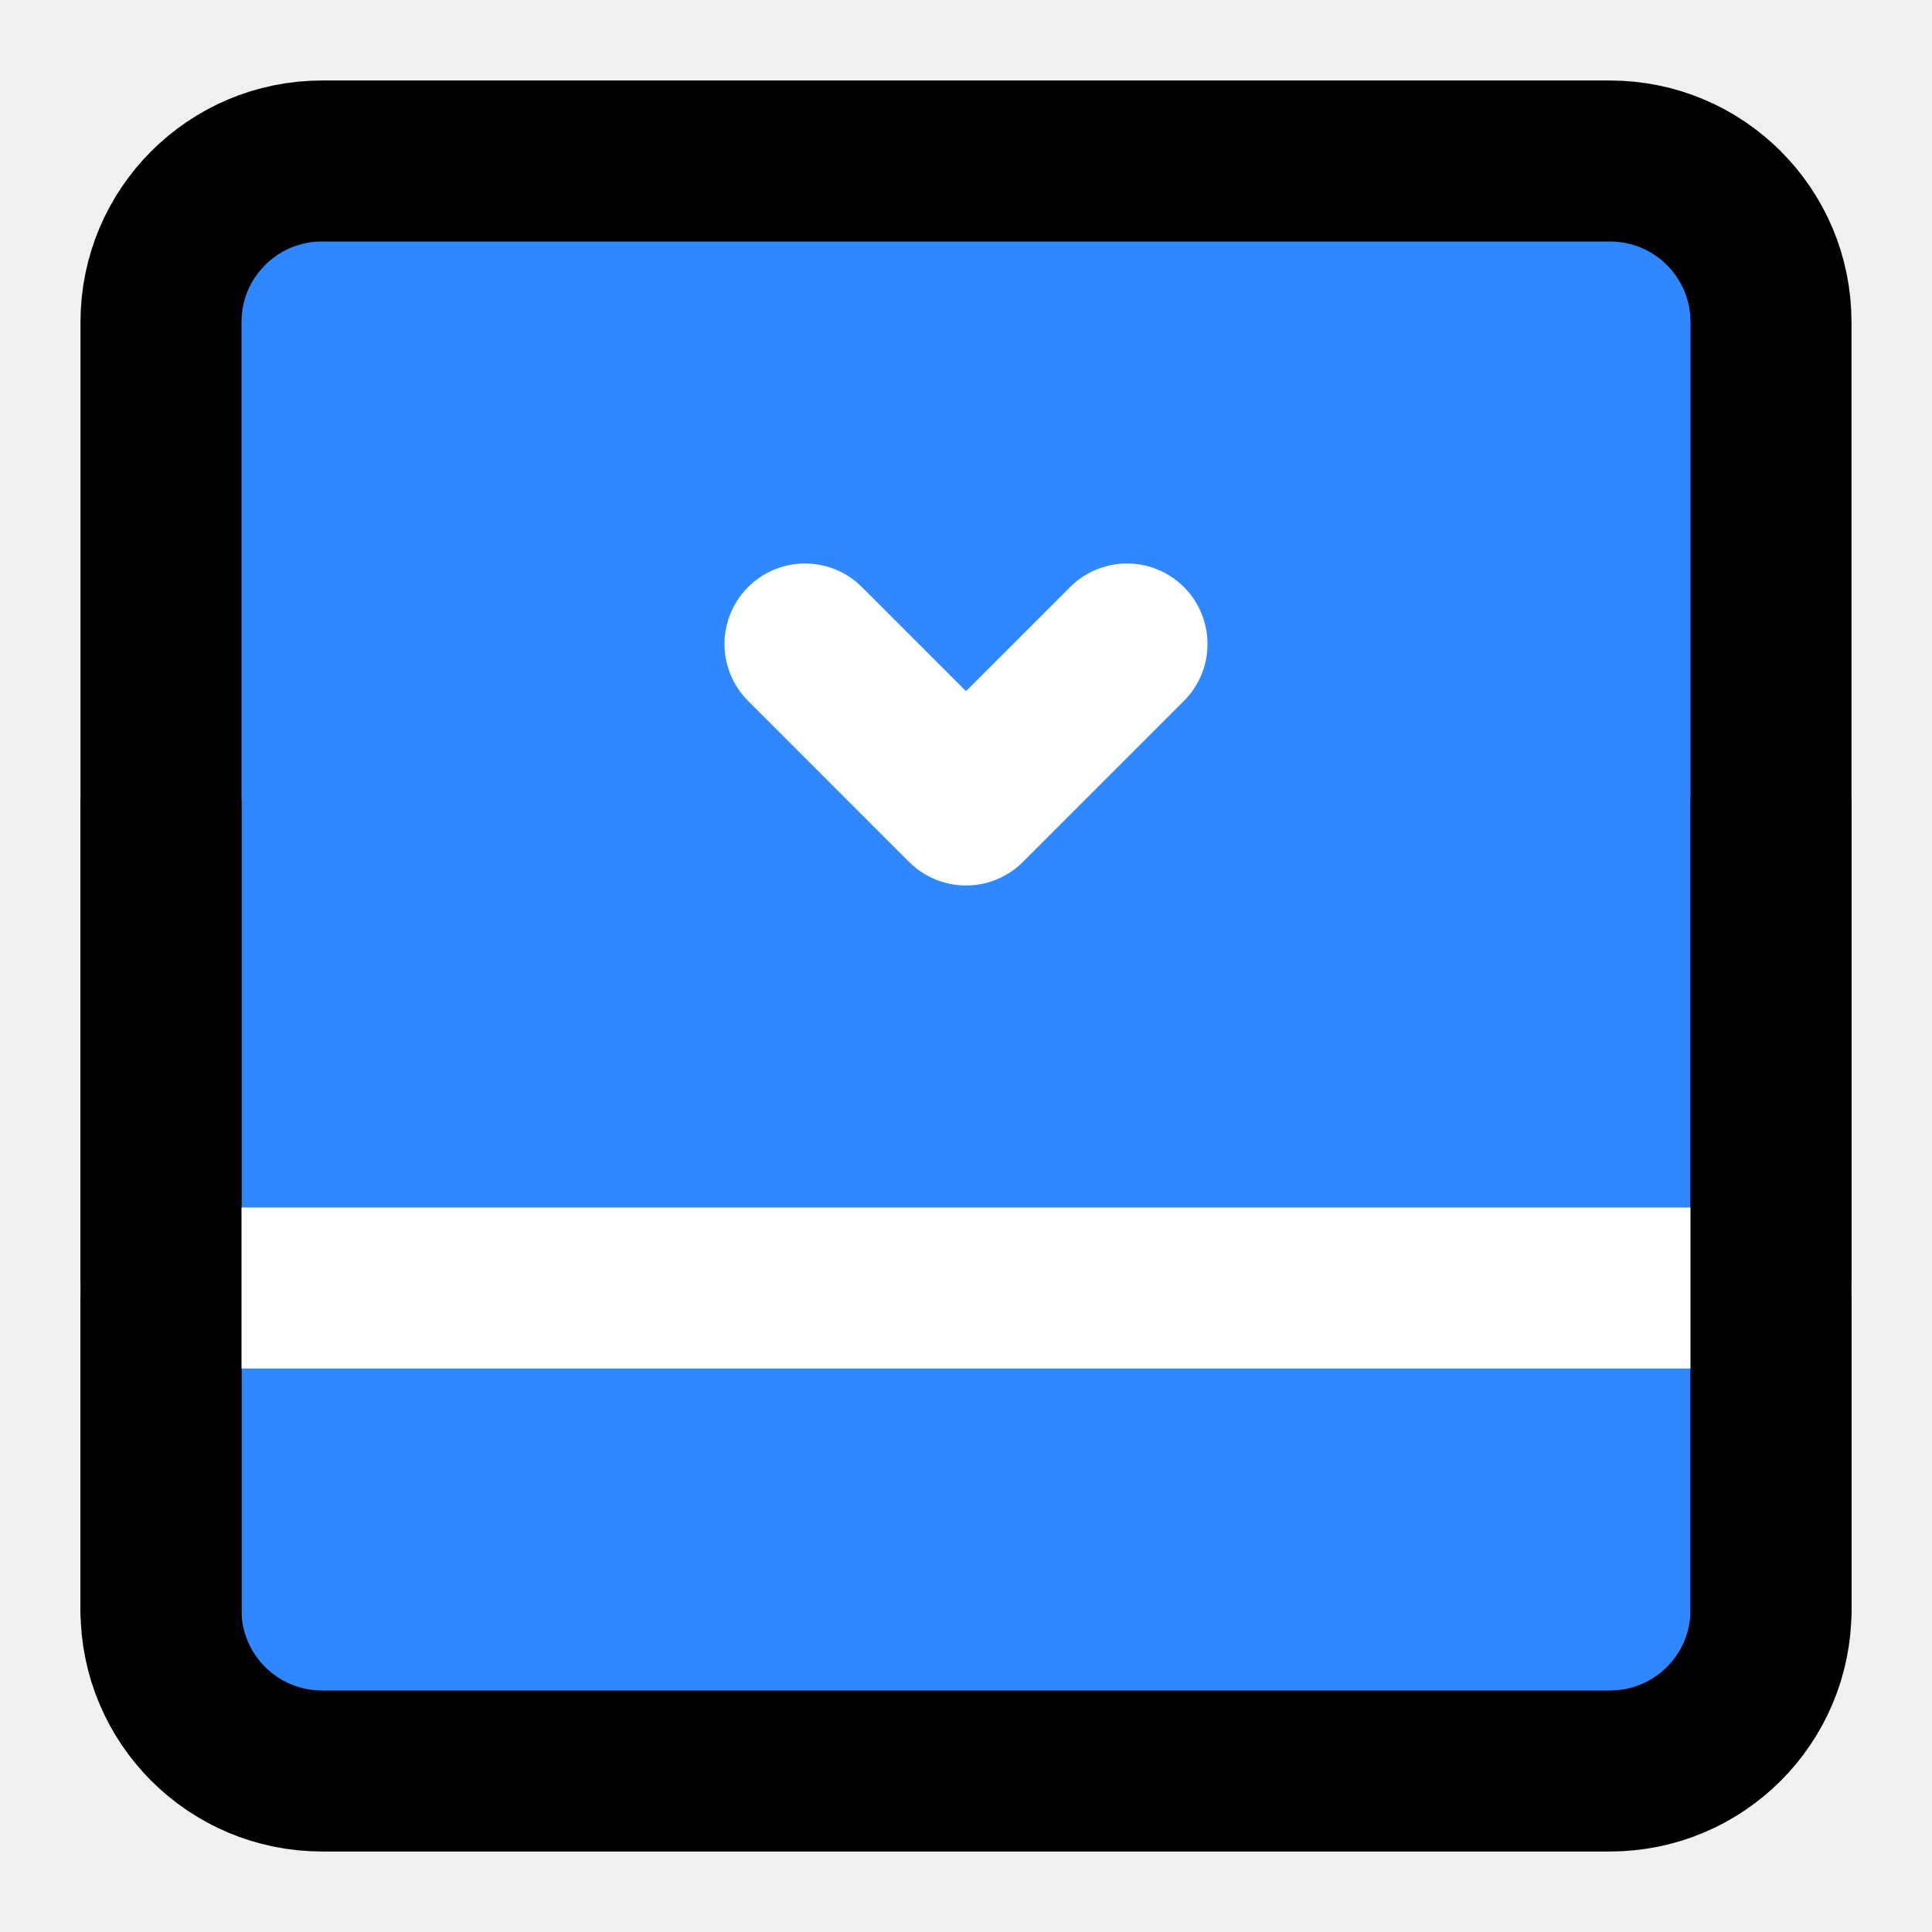
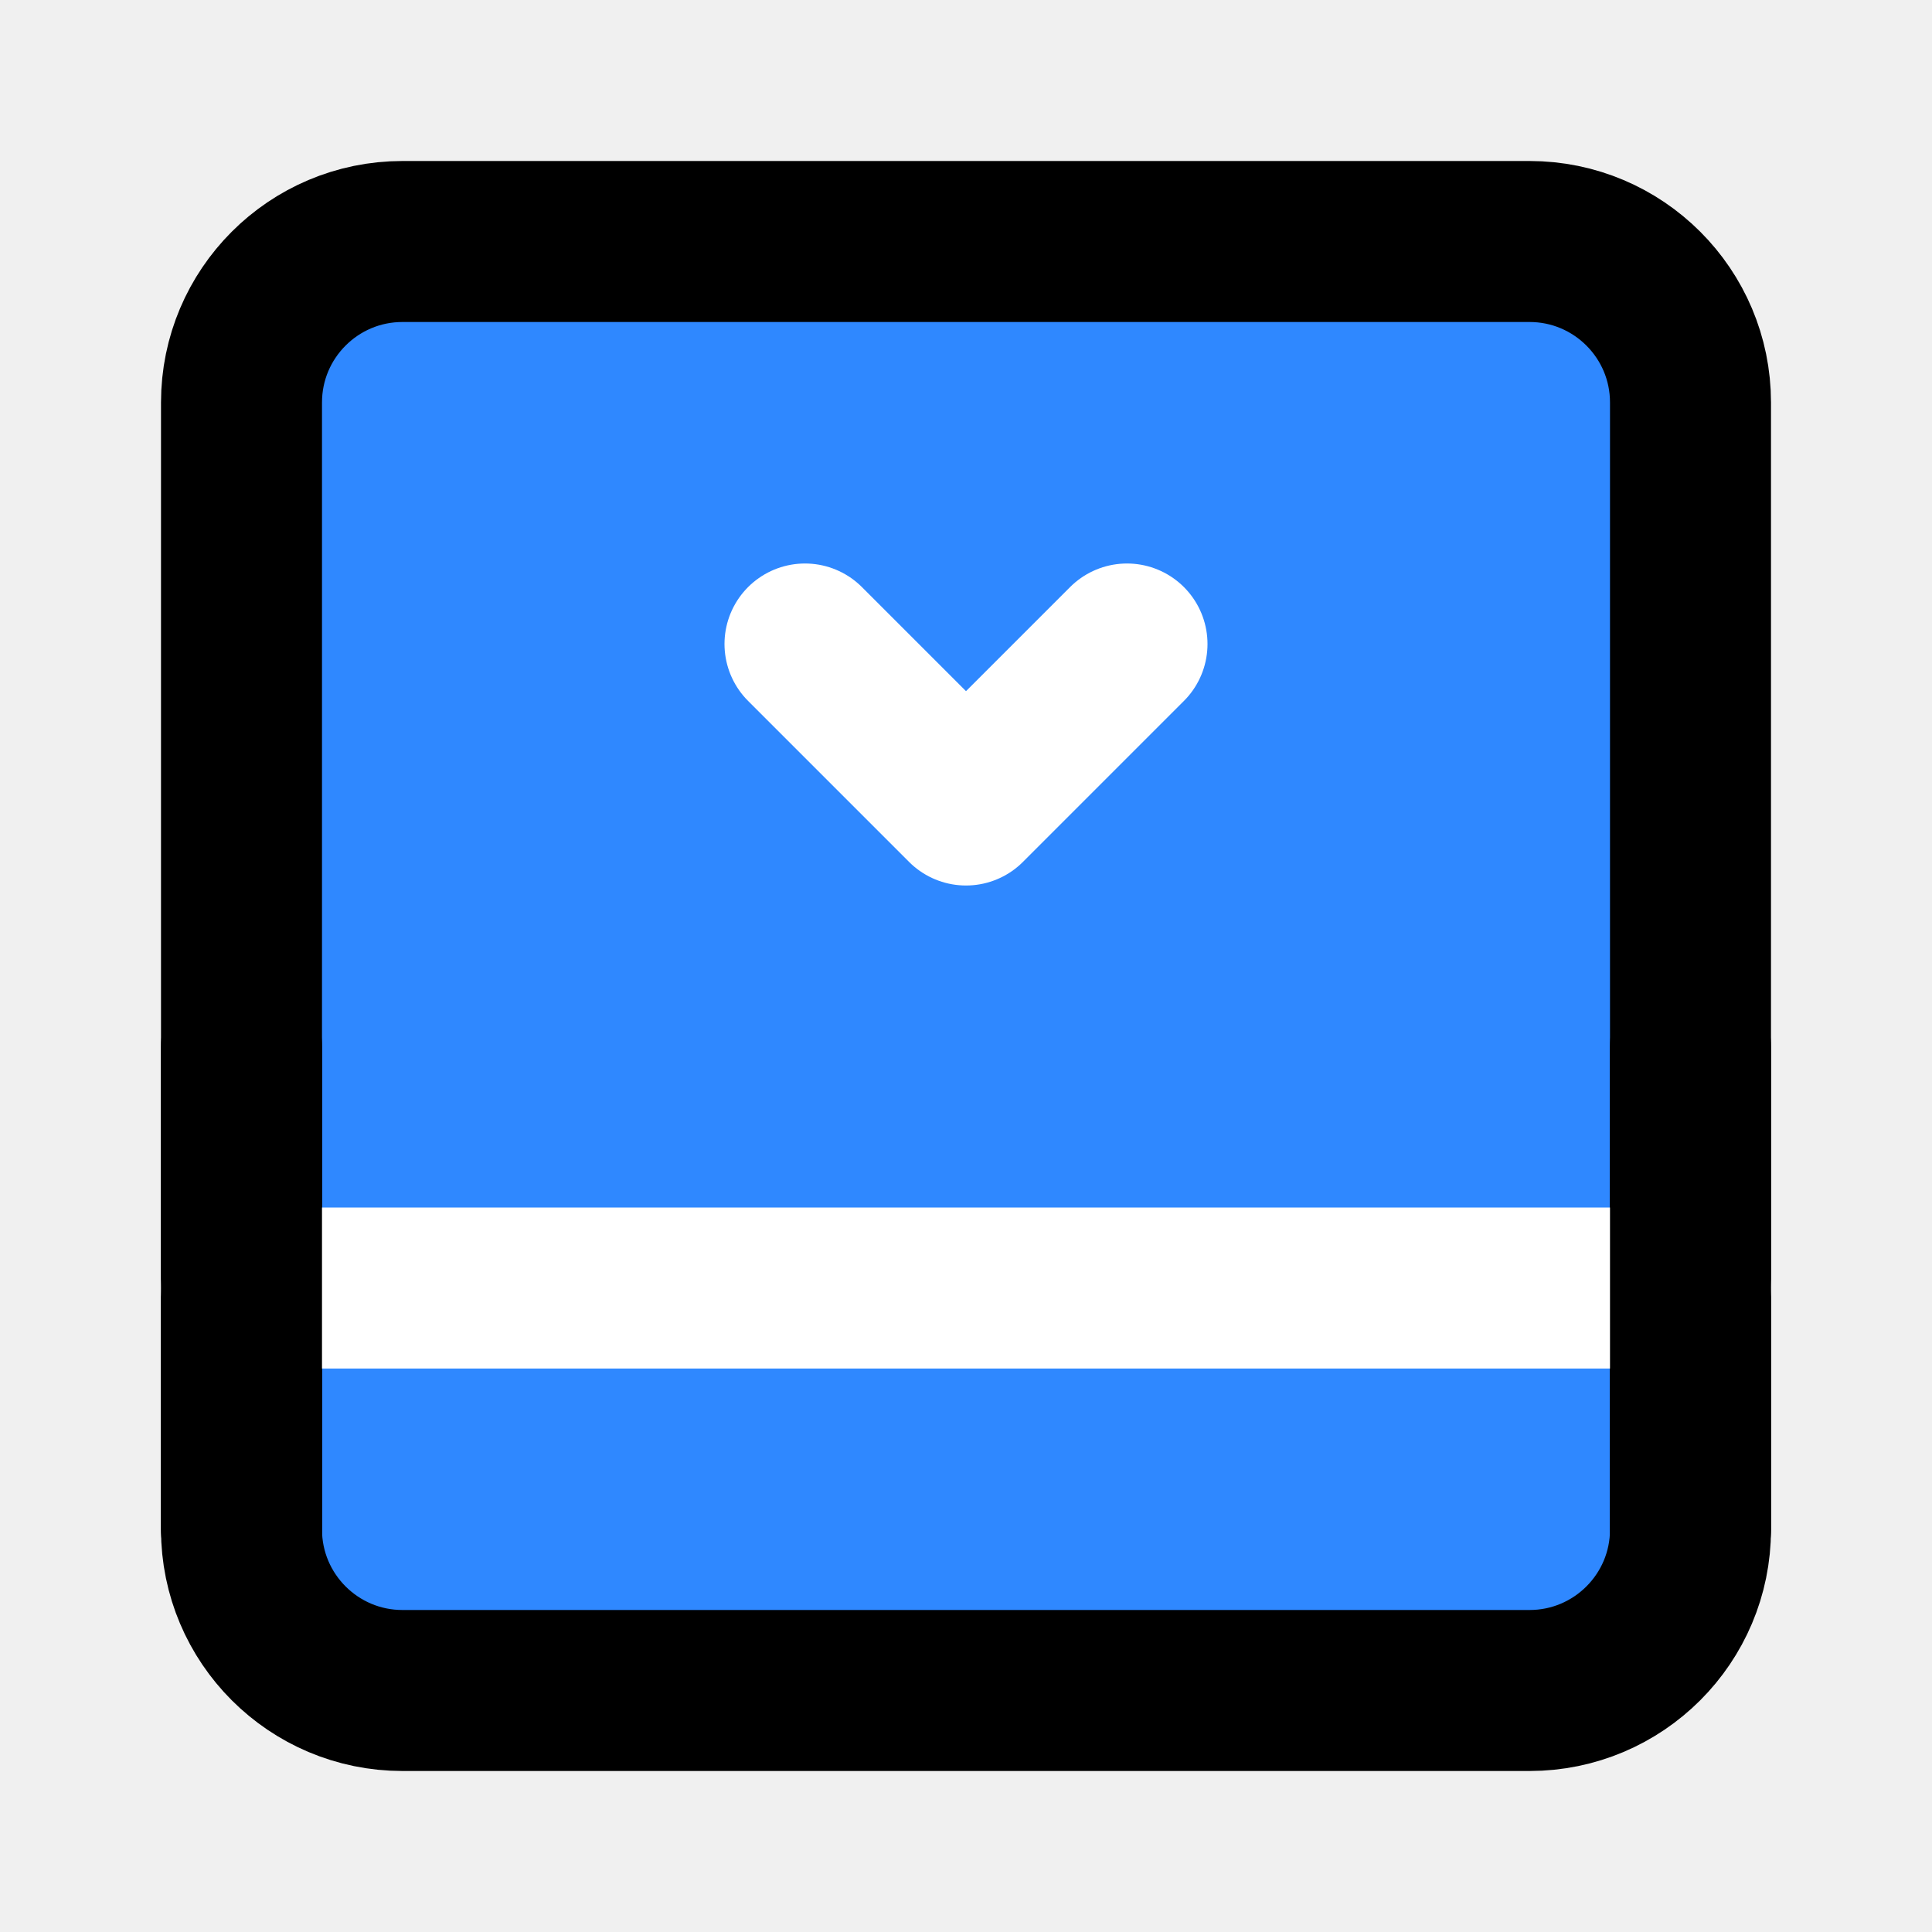
<svg xmlns="http://www.w3.org/2000/svg" width="48" height="48" viewBox="0 0 48 48" fill="none">
-   <rect width="48" height="48" fill="white" fill-opacity="0.01" />
-   <path d="M4 8C4 5.791 5.791 4 8 4H40C42.209 4 44 5.791 44 8V40C44 42.209 42.209 44 40 44H8C5.791 44 4 42.209 4 40V8Z" fill="#2F88FF" stroke="black" stroke-width="4" stroke-linejoin="round" />
-   <path d="M4 32H44" stroke="white" stroke-width="4" stroke-linecap="round" stroke-linejoin="round" />
+   <path d="M6 10C6 7.791 7.791 6 10 6H38C40.209 6 42 7.791 42 10V38C42 40.209 40.209 42 38 42H10C7.791 42 6 40.209 6 38V10Z" fill="#2F88FF" stroke="black" stroke-width="4" stroke-linejoin="round" />
+   <path d="M6 32H42" stroke="white" stroke-width="4" stroke-linecap="round" stroke-linejoin="round" />
  <path d="M20 16L24 20L28 16" stroke="white" stroke-width="4" stroke-linecap="round" stroke-linejoin="round" />
-   <path d="M4 20V40" stroke="black" stroke-width="4" stroke-linecap="round" stroke-linejoin="round" />
-   <path d="M44 20V40" stroke="black" stroke-width="4" stroke-linecap="round" stroke-linejoin="round" />
+   <path d="M6 26V38" stroke="black" stroke-width="4" stroke-linecap="round" stroke-linejoin="round" />
+   <path d="M42 26V38" stroke="black" stroke-width="4" stroke-linecap="round" stroke-linejoin="round" />
</svg>
